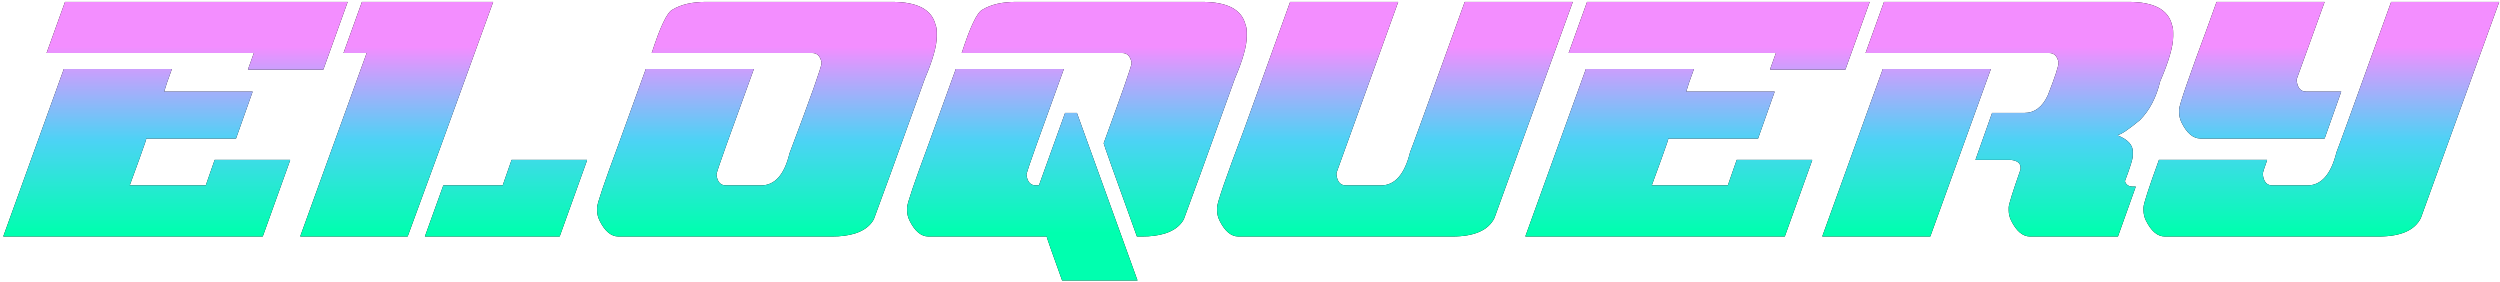
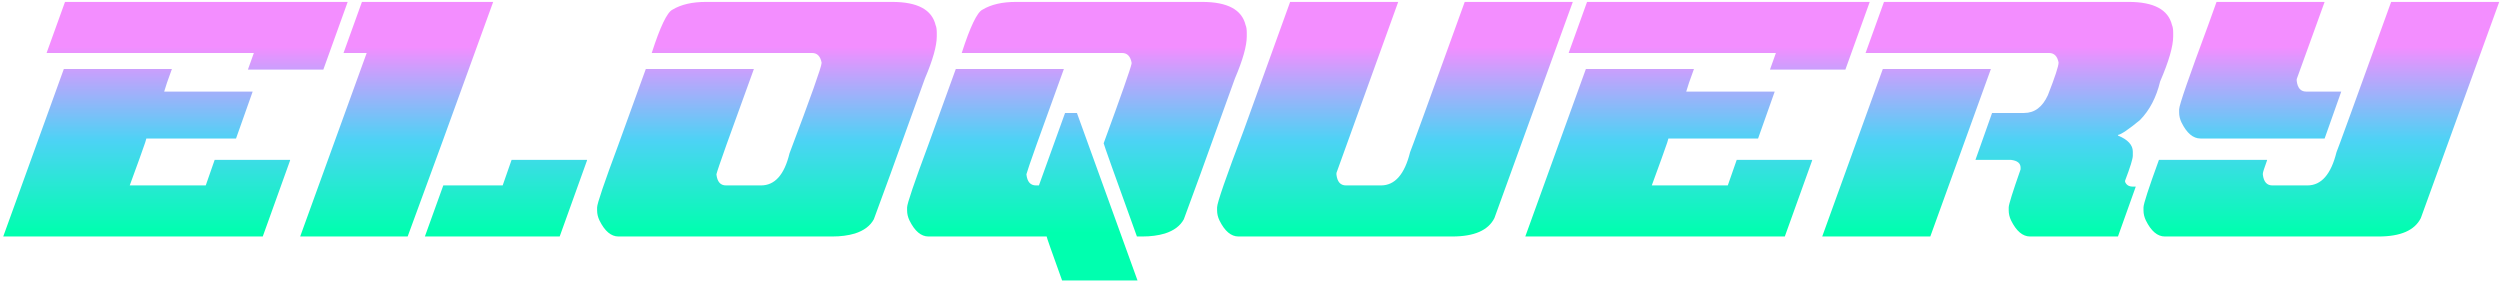
- <svg xmlns="http://www.w3.org/2000/svg" xmlns:xlink="http://www.w3.org/1999/xlink" width="444px" height="50px" viewBox="0 0 444 50" version="1.1">
+ <svg xmlns="http://www.w3.org/2000/svg" viewBox="0 0 444 50">
  <defs>
-     <linearGradient x1="50%" y1="16.109%" x2="50%" y2="82.755%" id="linearGradient-1">
-       <stop stop-color="#F38EFF" offset="0%" />
-       <stop stop-color="#4CD3F5" offset="50.519%" />
-       <stop stop-color="#00FFAF" offset="100%" />
+     <linearGradient id="a" x1="50%" x2="50%" y1="16.108%" y2="82.755%">
+       <stop offset="0%" stop-color="#F38EFF" />
+       <stop offset="50.519%" stop-color="#4CD3F5" />
+       <stop offset="100%" stop-color="#00FFAF" />
    </linearGradient>
-     <path d="M95.424,245.363 L99.748,233.34 L49.545,233.34 L46.275,242.41 L83.084,242.41 L82.029,245.363 L95.424,245.363 Z M84.666,275 L89.518,261.5 L89.518,261.395 L76.123,261.395 L74.541,265.93 L61.041,265.93 C62.428,262.157 63.327,259.663 63.736,258.449 L63.81,258.23 C63.933,257.858 63.994,257.647 63.994,257.598 L63.994,257.598 L79.92,257.598 L82.873,249.266 L67.158,249.266 C67.369,248.492 67.826,247.156 68.529,245.258 L68.529,245.258 L49.334,245.258 L38.576,275 L84.666,275 Z M110.4,275 C113.564,266.469 118.627,252.582 125.588,233.34 L125.588,233.34 L102.279,233.34 L99.01,242.41 L103.123,242.41 L91.311,275 L110.4,275 Z M137.4,275 L142.252,261.5 L142.252,261.395 L128.857,261.395 L127.275,265.93 L116.729,265.93 L113.459,275 L137.4,275 Z M185.811,275 C187.311,275 188.646,274.824 189.818,274.473 C191.436,273.957 192.561,273.113 193.193,271.941 C194.107,269.551 197.131,261.219 202.264,246.945 C203.67,243.652 204.373,241.156 204.373,239.457 L204.373,239.457 L204.373,238.824 C204.373,238.227 204.303,237.77 204.162,237.453 C203.506,234.711 200.939,233.34 196.463,233.34 L196.463,233.34 L163.346,233.34 C160.932,233.34 158.963,233.797 157.439,234.711 C156.479,235.18 155.248,237.746 153.748,242.41 L153.748,242.41 L182.225,242.41 C183.127,242.41 183.689,242.973 183.912,244.098 L183.912,244.098 L183.912,244.203 C183.912,244.836 182.014,250.18 178.217,260.234 C177.303,264.031 175.615,265.93 173.154,265.93 L173.154,265.93 L166.932,265.93 C165.959,265.93 165.396,265.297 165.244,264.031 L165.244,264.031 L165.244,263.926 C165.42,263.129 167.635,256.906 171.889,245.258 L171.889,245.258 L152.693,245.258 L147.842,258.652 C145.311,265.449 144.045,269.176 144.045,269.832 L144.045,269.832 L144.045,270.359 C144.045,270.969 144.186,271.566 144.467,272.152 C145.404,274.051 146.529,275 147.842,275 L147.842,275 L185.811,275 Z M240.865,275 C242.365,275 243.701,274.824 244.873,274.473 C246.49,273.957 247.615,273.113 248.248,271.941 C249.162,269.551 252.186,261.219 257.318,246.945 C258.725,243.652 259.428,241.156 259.428,239.457 L259.428,239.457 L259.428,238.824 C259.428,238.227 259.357,237.77 259.217,237.453 C258.561,234.711 255.994,233.34 251.518,233.34 L251.518,233.34 L218.4,233.34 C215.986,233.34 214.018,233.797 212.494,234.711 C211.533,235.18 210.303,237.746 208.803,242.41 L208.803,242.41 L237.279,242.41 C238.182,242.41 238.744,242.973 238.967,244.098 L238.967,244.098 L238.967,244.309 C238.779,245.223 237.127,249.934 234.01,258.441 C234.01,258.594 235.979,264.113 239.916,275 L239.916,275 L240.865,275 Z M240.021,282.805 L229.264,253.062 L227.154,253.062 L222.514,265.93 L221.986,265.93 C221.014,265.93 220.451,265.297 220.299,264.031 L220.299,264.031 L220.299,263.926 C220.498,263.094 222.713,256.871 226.943,245.258 L226.943,245.258 L207.748,245.258 L202.896,258.652 C200.365,265.449 199.1,269.176 199.1,269.832 L199.1,269.832 L199.1,270.359 C199.1,270.969 199.24,271.566 199.521,272.152 C200.459,274.051 201.584,275 202.896,275 L202.896,275 L223.885,275 C223.885,275.141 224.799,277.742 226.627,282.805 L226.627,282.805 L240.021,282.805 Z M295.92,275 C299.822,275 302.318,273.91 303.408,271.73 L303.408,271.73 L317.33,233.34 L298.135,233.34 C291.736,251.059 288.502,259.953 288.432,260.023 C287.459,263.961 285.736,265.93 283.264,265.93 L283.264,265.93 L277.041,265.93 C276.068,265.93 275.506,265.297 275.354,264.031 L275.354,264.031 L275.354,263.715 L286.322,233.34 L267.127,233.34 L258.9,256.121 C255.736,264.465 254.154,269.035 254.154,269.832 L254.154,269.832 L254.154,270.359 C254.154,270.969 254.295,271.566 254.576,272.152 C255.514,274.051 256.639,275 257.951,275 L257.951,275 L295.92,275 Z M365.74,245.363 L370.064,233.34 L319.861,233.34 L316.592,242.41 L353.4,242.41 L352.346,245.363 L365.74,245.363 Z M354.982,275 L359.834,261.5 L359.834,261.395 L346.439,261.395 L344.857,265.93 L331.357,265.93 C332.744,262.157 333.643,259.663 334.053,258.449 L334.126,258.23 C334.249,257.858 334.311,257.647 334.311,257.598 L334.311,257.598 L350.236,257.598 L353.189,249.266 L337.475,249.266 C337.686,248.492 338.143,247.156 338.846,245.258 L338.846,245.258 L319.65,245.258 L308.893,275 L354.982,275 Z M414.15,275 L417.314,266.141 L416.787,266.141 C416.107,266.141 415.65,265.859 415.416,265.297 L415.416,265.297 L415.416,265.086 C416.33,262.684 416.787,261.207 416.787,260.656 L416.787,260.656 L416.787,259.918 C416.787,258.746 415.908,257.797 414.15,257.07 L414.15,257.07 L414.15,256.965 C414.713,256.883 416.014,256.004 418.053,254.328 C419.764,252.594 420.959,250.309 421.639,247.473 C423.186,243.887 423.959,241.215 423.959,239.457 L423.959,239.457 L423.959,238.824 C423.959,238.227 423.889,237.77 423.748,237.453 C423.092,234.711 420.525,233.34 416.049,233.34 L416.049,233.34 L372.596,233.34 L369.326,242.41 L401.916,242.41 C402.818,242.41 403.381,242.973 403.604,244.098 C403.604,244.742 402.971,246.676 401.705,249.898 C400.744,252.008 399.338,253.062 397.486,253.062 L397.486,253.062 L391.791,253.062 L388.838,261.395 L395.166,261.395 C396.291,261.535 396.854,261.992 396.854,262.766 L396.854,262.766 L396.854,263.082 C395.447,267.09 394.744,269.34 394.744,269.832 L394.744,269.832 L394.744,270.359 C394.744,270.969 394.885,271.566 395.166,272.152 C396.104,274.051 397.229,275 398.541,275 L398.541,275 L414.15,275 Z M380.822,275 L391.58,245.258 L372.385,245.258 L361.627,275 L380.822,275 Z M450.854,257.598 L453.807,249.266 L447.584,249.266 C446.611,249.266 446.049,248.633 445.896,247.367 L445.896,247.367 L445.896,247.051 L450.854,233.34 L431.658,233.34 L430.182,237.453 C426.736,246.711 425.014,251.703 425.014,252.43 L425.014,252.43 L425.014,252.957 C425.014,253.566 425.154,254.164 425.436,254.75 C426.373,256.648 427.498,257.598 428.811,257.598 L428.811,257.598 L450.854,257.598 Z M460.451,275 C464.354,275 466.85,273.91 467.939,271.73 L467.939,271.73 L481.861,233.34 L462.666,233.34 C456.268,251.059 453.033,259.953 452.963,260.023 C451.99,263.961 450.268,265.93 447.795,265.93 L447.795,265.93 L441.572,265.93 C440.6,265.93 440.037,265.297 439.885,264.031 L439.885,264.031 L439.885,263.82 C439.885,263.621 440.131,262.848 440.623,261.5 L440.623,261.5 L440.623,261.395 L421.428,261.395 C419.6,266.41 418.686,269.223 418.686,269.832 L418.686,269.832 L418.686,270.359 C418.686,270.969 418.826,271.566 419.107,272.152 C420.045,274.051 421.17,275 422.482,275 L422.482,275 L460.451,275 Z" id="path-2" />
  </defs>
-   <g id="Page-1" stroke="none" stroke-width="1" fill="none" fill-rule="evenodd">
-     <g id="Eloquery" transform="translate(-38, -233)" fill-rule="nonzero">
-       <g id="ELOQUERY">
-         <use fill="#000000" xlink:href="#path-2" />
-         <use fill="url(#linearGradient-1)" xlink:href="#path-2" />
-       </g>
-     </g>
-   </g>
+   <path fill="url(#a)" fill-rule="nonzero" d="M95.424 245.363l4.324-12.024H49.545l-3.27 9.07H83.084l-1.055 2.953h13.395zM84.666 275l4.852-13.5v-.105H76.123l-1.582 4.535h-13.5c1.387-3.773 2.285-6.267 2.695-7.48l.073-.219c.123-.372.184-.583.184-.633H79.92l2.953-8.332H67.158c.211-.773.668-2.11 1.371-4.008H49.334L38.576 275H84.666zm25.734 0c3.164-8.531 8.227-22.418 15.188-41.66h-23.309l-3.269 9.07h4.113L91.311 275h19.09zm27 0l4.852-13.5v-.105h-13.395l-1.582 4.535h-10.547L113.459 275h23.941zm48.41 0c1.5 0 2.836-.176 4.008-.527 1.617-.516 2.742-1.359 3.375-2.531.914-2.391 3.938-10.723 9.07-24.996 1.406-3.293 2.109-5.789 2.109-7.488v-.633c0-.598-.07-1.055-.211-1.371-.656-2.742-3.223-4.113-7.699-4.113h-33.117c-2.414 0-4.383.457-5.906 1.371-.961.469-2.192 3.035-3.692 7.699h28.477c.902 0 1.465.562 1.688 1.688v.105c0 .633-1.898 5.977-5.695 16.031-.914 3.797-2.602 5.695-5.062 5.695h-6.223c-.973 0-1.535-.633-1.688-1.899v-.105c.176-.797 2.391-7.019 6.645-18.668h-19.195l-4.852 13.395c-2.531 6.797-3.797 10.524-3.797 11.18v.527c0 .609.141 1.207.422 1.793.938 1.898 2.062 2.848 3.375 2.848h37.969zm55.055 0c1.5 0 2.836-.176 4.008-.527 1.617-.516 2.742-1.359 3.375-2.531.914-2.391 3.938-10.723 9.07-24.996 1.406-3.293 2.109-5.789 2.109-7.488v-.633c0-.598-.07-1.055-.211-1.371-.656-2.742-3.223-4.113-7.699-4.113h-33.117c-2.414 0-4.383.457-5.906 1.371-.961.469-2.191 3.035-3.691 7.699h28.477c.902 0 1.465.562 1.688 1.688v.211c-.188.914-1.84 5.625-4.957 14.133 0 .152 1.969 5.672 5.906 16.559h.949zm-.844 7.805l-10.758-29.742h-2.109l-4.641 12.867h-.527c-.973 0-1.535-.633-1.688-1.899v-.105c.199-.832 2.414-7.055 6.645-18.668H207.748l-4.851 13.395c-2.531 6.797-3.797 10.524-3.797 11.18v.527c0 .609.141 1.207.422 1.793.938 1.898 2.062 2.848 3.375 2.848h20.988c0 .141.914 2.742 2.742 7.805h13.395zM295.92 275c3.902 0 6.399-1.09 7.488-3.269l13.922-38.391h-19.195c-6.399 17.719-9.633 26.613-9.703 26.684-.973 3.938-2.695 5.906-5.168 5.906h-6.223c-.973 0-1.535-.633-1.688-1.899v-.316l10.969-30.375H267.127l-8.227 22.781c-3.164 8.344-4.746 12.914-4.746 13.711v.527c0 .609.141 1.207.422 1.793.938 1.898 2.062 2.848 3.375 2.848h37.969zm69.82-29.637l4.324-12.024h-50.203l-3.269 9.07h36.809l-1.055 2.953h13.395zM354.982 275l4.852-13.5v-.105h-13.395l-1.582 4.535h-13.5c1.387-3.773 2.285-6.267 2.695-7.48l.073-.219c.123-.372.184-.583.184-.633h15.926l2.953-8.332h-15.715c.211-.773.668-2.11 1.371-4.008h-19.195L308.893 275h46.09zm59.168 0l3.164-8.859h-.527c-.68 0-1.137-.281-1.371-.844v-.211c.914-2.402 1.371-3.879 1.371-4.43v-.738c0-1.172-.879-2.121-2.637-2.848v-.105c.562-.082 1.863-.961 3.902-2.637 1.711-1.734 2.906-4.019 3.586-6.855 1.547-3.586 2.32-6.258 2.32-8.016v-.633c0-.598-.07-1.055-.211-1.371-.656-2.742-3.223-4.113-7.699-4.113h-43.453l-3.269 9.07h32.59c.902 0 1.465.562 1.688 1.688 0 .644-.633 2.578-1.898 5.801-.961 2.109-2.367 3.164-4.219 3.164h-5.695l-2.953 8.332h6.328c1.125.141 1.688.598 1.688 1.371v.316c-1.406 4.008-2.109 6.258-2.109 6.75v.527c0 .609.141 1.207.422 1.793.937 1.898 2.062 2.848 3.375 2.848h15.609zm-33.328 0l10.758-29.742h-19.195L361.627 275h19.195zm70.031-17.402l2.953-8.332h-6.223c-.973 0-1.535-.633-1.688-1.899v-.316l4.957-13.711h-19.195l-1.477 4.113c-3.445 9.258-5.168 14.25-5.168 14.977v.527c0 .609.141 1.207.422 1.793.937 1.898 2.062 2.848 3.375 2.848h22.043zM460.451 275c3.902 0 6.398-1.09 7.488-3.269l13.922-38.391H462.666c-6.398 17.719-9.633 26.613-9.703 26.684-.973 3.938-2.695 5.906-5.168 5.906h-6.223c-.973 0-1.535-.633-1.688-1.899v-.211c0-.199.246-.973.738-2.32v-.105h-19.195c-1.828 5.016-2.742 7.828-2.742 8.438v.527c0 .609.141 1.207.422 1.793.937 1.898 2.062 2.848 3.375 2.848h37.969z" transform="translate(-38 -233)" />
</svg>
